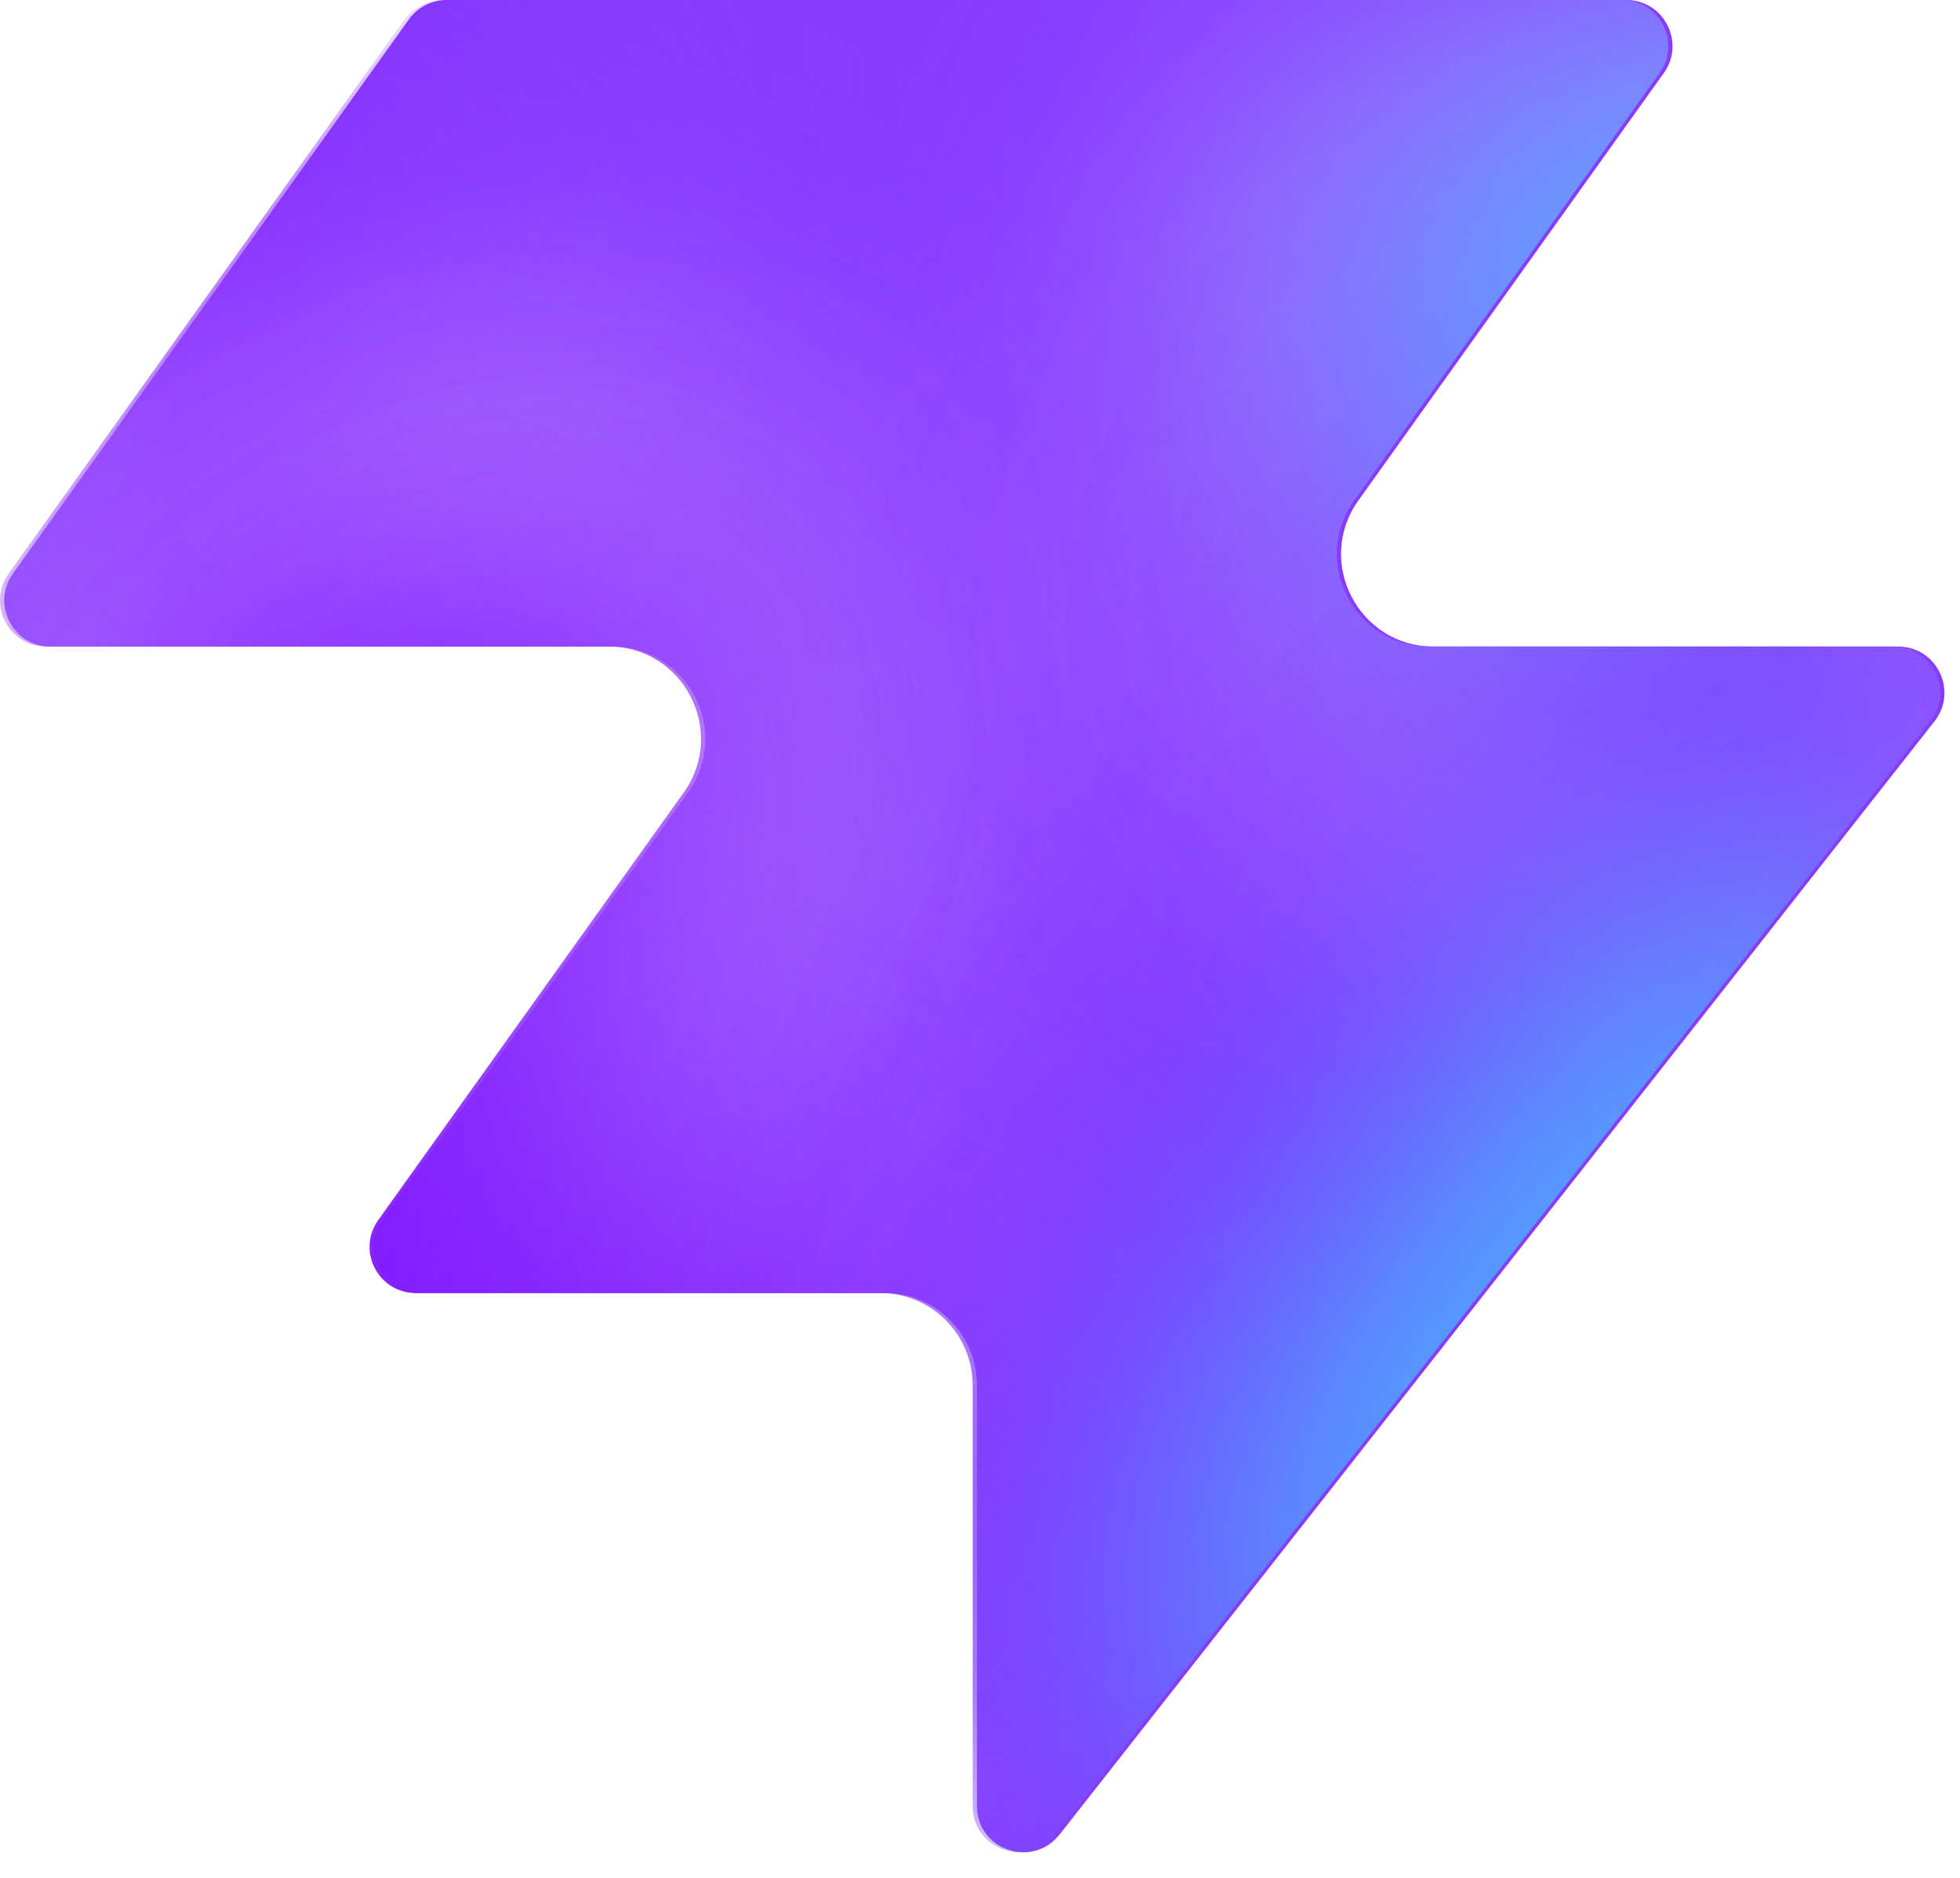
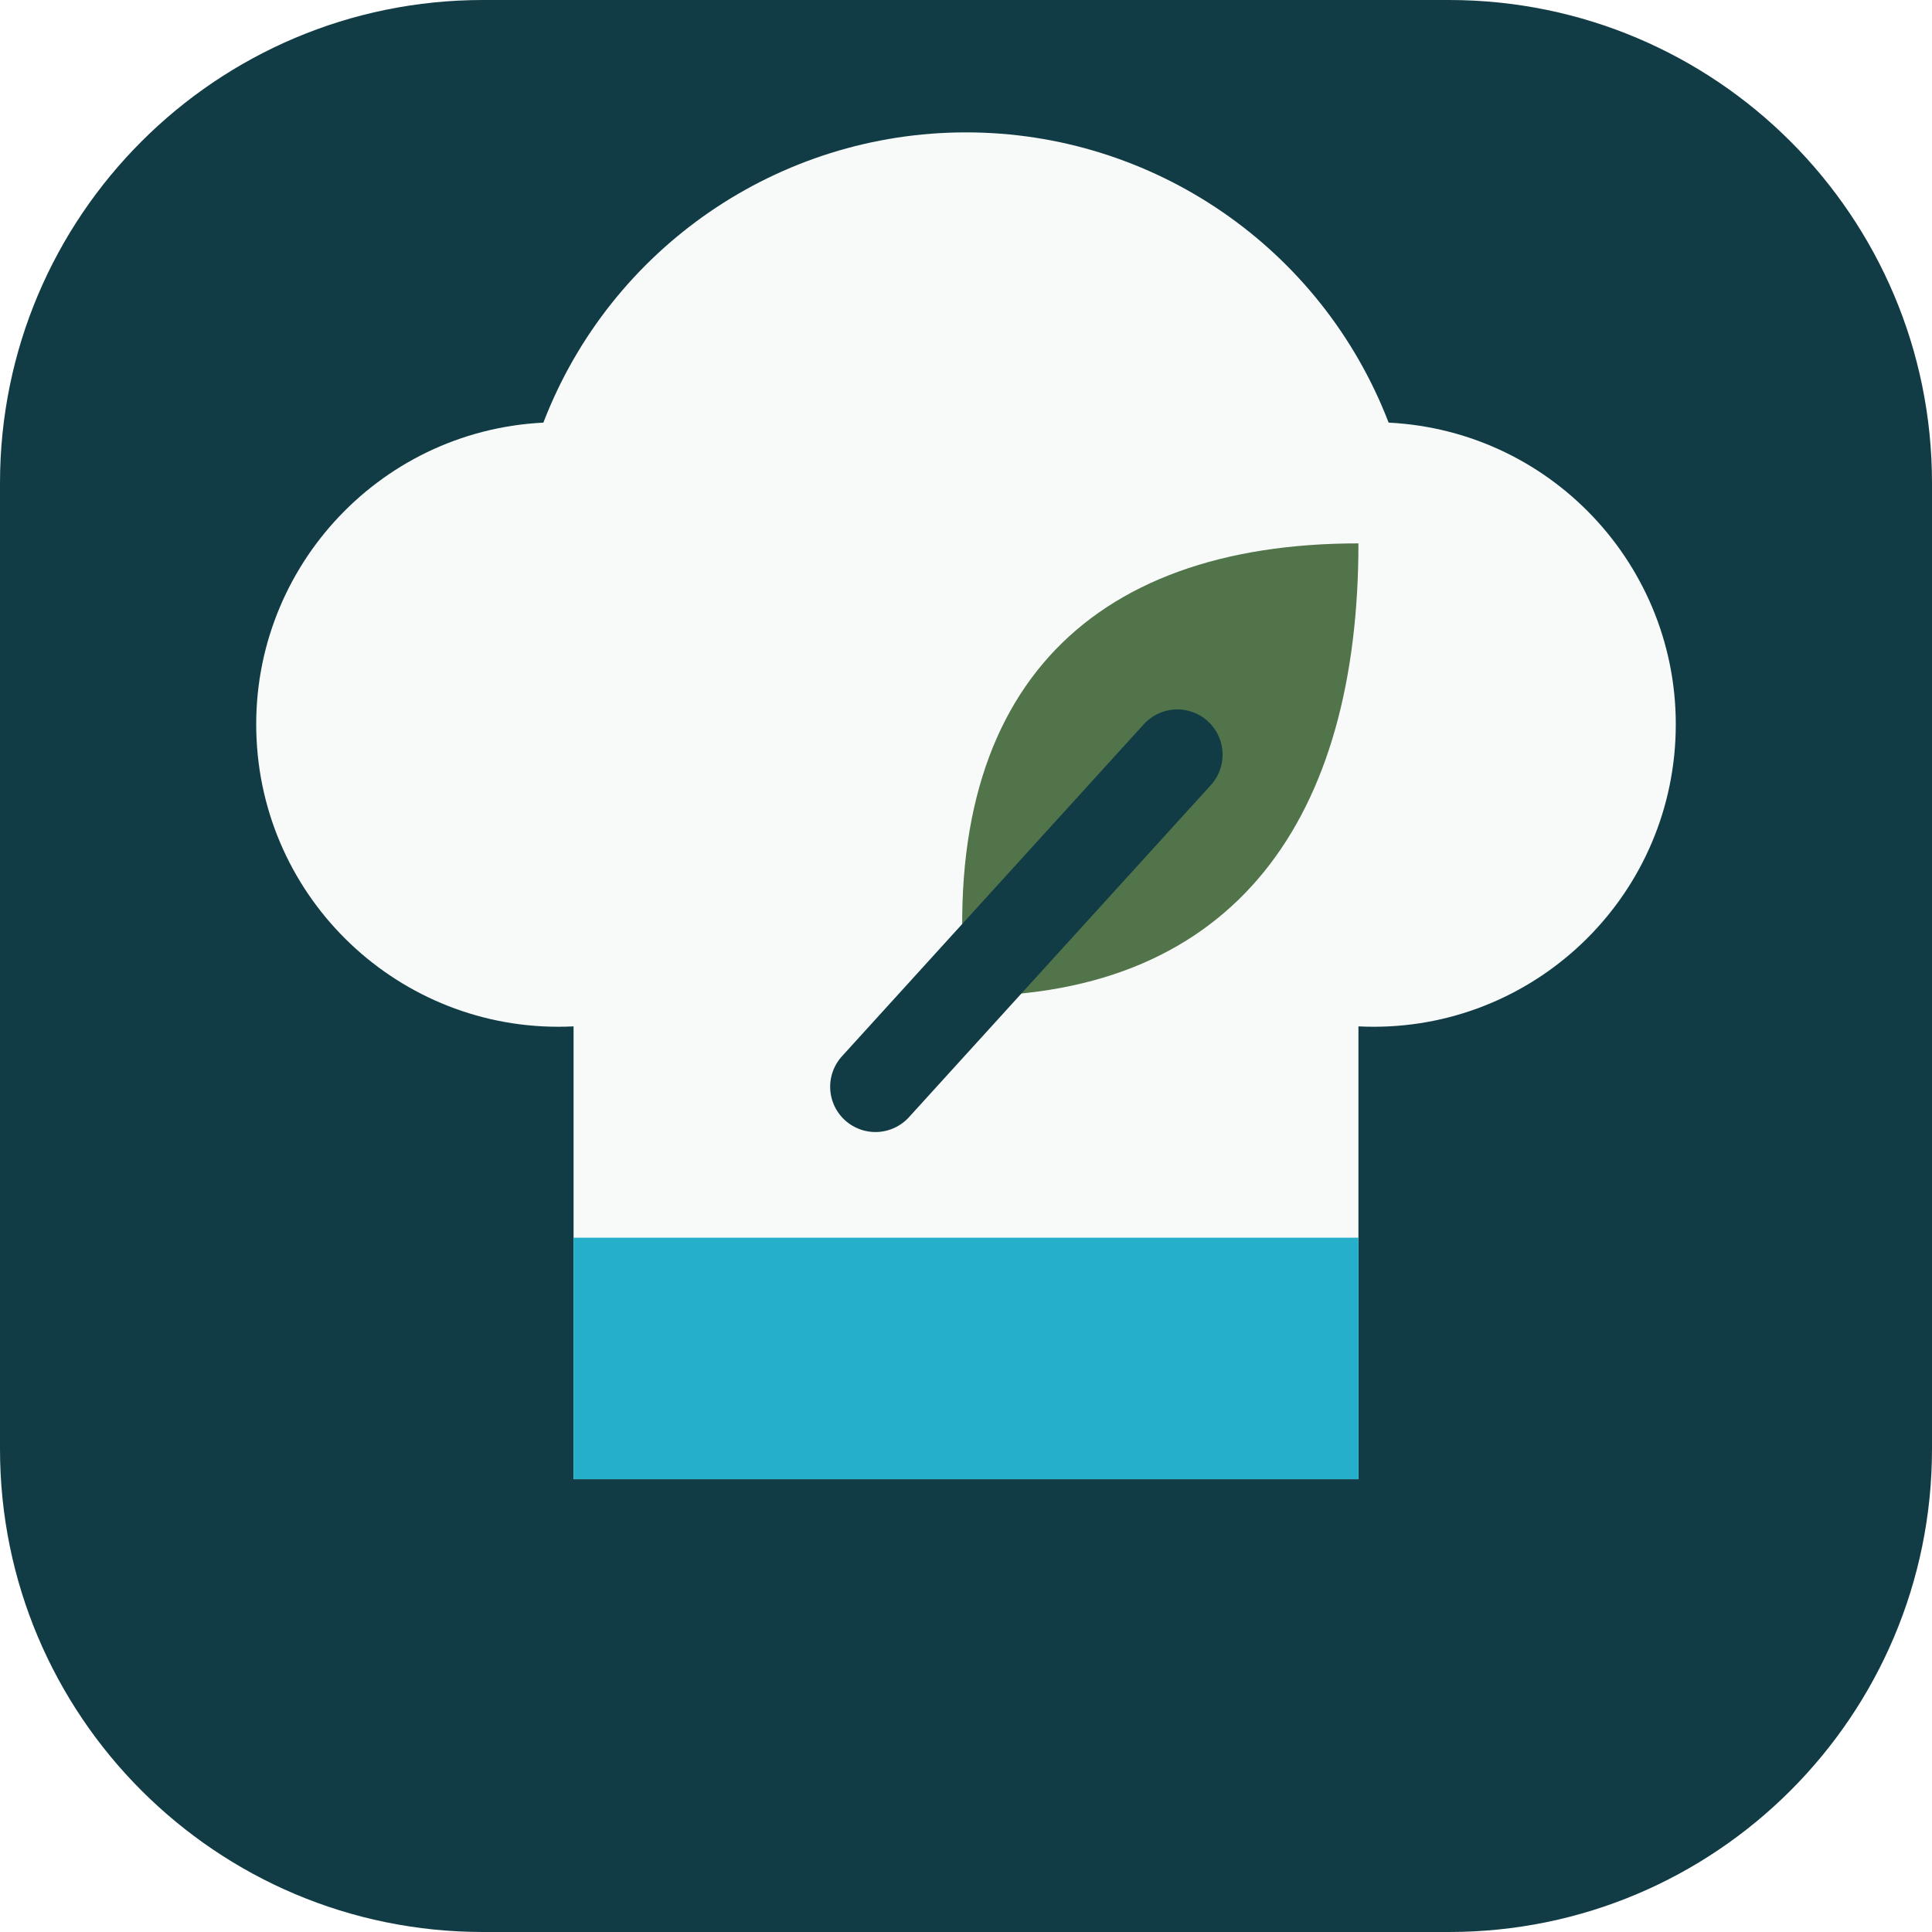
- <svg xmlns="http://www.w3.org/2000/svg" width="48" height="46" fill="none" viewBox="0 0 48 46">
-   <path fill="#863bff" d="M25.946 44.938c-.664.845-2.021.375-2.021-.698V33.937a2.26 2.26 0 0 0-2.262-2.262H10.287c-.92 0-1.456-1.04-.92-1.788l7.48-10.471c1.07-1.497 0-3.578-1.842-3.578H1.237c-.92 0-1.456-1.04-.92-1.788L10.013.474c.214-.297.556-.474.92-.474h28.894c.92 0 1.456 1.04.92 1.788l-7.48 10.471c-1.07 1.498 0 3.579 1.842 3.579h11.377c.943 0 1.473 1.088.89 1.83L25.947 44.94z" style="fill:#863bff;fill:color(display-p3 .525 .23 1);fill-opacity:1" />
-   <mask id="a" width="48" height="46" x="0" y="0" maskUnits="userSpaceOnUse" style="mask-type:alpha">
-     <path fill="#000" d="M25.842 44.938c-.664.844-2.021.375-2.021-.698V33.937a2.26 2.26 0 0 0-2.262-2.262H10.183c-.92 0-1.456-1.04-.92-1.788l7.48-10.471c1.07-1.498 0-3.579-1.842-3.579H1.133c-.92 0-1.456-1.04-.92-1.787L9.91.473c.214-.297.556-.474.92-.474h28.894c.92 0 1.456 1.04.92 1.788l-7.48 10.471c-1.07 1.498 0 3.578 1.842 3.578h11.377c.943 0 1.473 1.088.89 1.832L25.843 44.94z" style="fill:#000;fill-opacity:1" />
-   </mask>
-   <g mask="url(#a)">
-     <g filter="url(#b)">
-       <ellipse cx="5.508" cy="14.704" fill="#ede6ff" rx="5.508" ry="14.704" style="fill:#ede6ff;fill:color(display-p3 .927 .903 1);fill-opacity:1" transform="matrix(.00324 1 1 -.00324 -4.47 31.516)" />
-     </g>
-     <g filter="url(#c)">
-       <ellipse cx="10.399" cy="29.851" fill="#ede6ff" rx="10.399" ry="29.851" style="fill:#ede6ff;fill:color(display-p3 .927 .903 1);fill-opacity:1" transform="matrix(.00324 1 1 -.00324 -39.328 7.883)" />
-     </g>
-     <g filter="url(#d)">
-       <ellipse cx="5.508" cy="30.487" fill="#7e14ff" rx="5.508" ry="30.487" style="fill:#7e14ff;fill:color(display-p3 .492 .077 1);fill-opacity:1" transform="rotate(89.814 -25.913 -14.639)scale(1 -1)" />
-     </g>
-     <g filter="url(#e)">
-       <ellipse cx="5.508" cy="30.599" fill="#7e14ff" rx="5.508" ry="30.599" style="fill:#7e14ff;fill:color(display-p3 .492 .077 1);fill-opacity:1" transform="rotate(89.814 -32.644 -3.334)scale(1 -1)" />
-     </g>
-     <g filter="url(#f)">
-       <ellipse cx="5.508" cy="30.599" fill="#7e14ff" rx="5.508" ry="30.599" style="fill:#7e14ff;fill:color(display-p3 .492 .077 1);fill-opacity:1" transform="matrix(.00324 1 1 -.00324 -34.34 30.47)" />
-     </g>
-     <g filter="url(#g)">
-       <ellipse cx="14.072" cy="22.078" fill="#ede6ff" rx="14.072" ry="22.078" style="fill:#ede6ff;fill:color(display-p3 .927 .903 1);fill-opacity:1" transform="rotate(93.35 24.506 48.493)scale(-1 1)" />
-     </g>
-     <g filter="url(#h)">
-       <ellipse cx="3.47" cy="21.501" fill="#7e14ff" rx="3.47" ry="21.501" style="fill:#7e14ff;fill:color(display-p3 .492 .077 1);fill-opacity:1" transform="rotate(89.009 28.708 47.59)scale(-1 1)" />
-     </g>
-     <g filter="url(#i)">
-       <ellipse cx="3.47" cy="21.501" fill="#7e14ff" rx="3.47" ry="21.501" style="fill:#7e14ff;fill:color(display-p3 .492 .077 1);fill-opacity:1" transform="rotate(89.009 28.708 47.59)scale(-1 1)" />
-     </g>
-     <g filter="url(#j)">
-       <ellipse cx=".387" cy="8.972" fill="#7e14ff" rx="4.407" ry="29.108" style="fill:#7e14ff;fill:color(display-p3 .492 .077 1);fill-opacity:1" transform="rotate(39.51 .387 8.972)" />
-     </g>
-     <g filter="url(#k)">
-       <ellipse cx="47.523" cy="-6.092" fill="#7e14ff" rx="4.407" ry="29.108" style="fill:#7e14ff;fill:color(display-p3 .492 .077 1);fill-opacity:1" transform="rotate(37.892 47.523 -6.092)" />
-     </g>
-     <g filter="url(#l)">
-       <ellipse cx="41.412" cy="6.333" fill="#47bfff" rx="5.971" ry="9.665" style="fill:#47bfff;fill:color(display-p3 .28 .748 1);fill-opacity:1" transform="rotate(37.892 41.412 6.333)" />
-     </g>
-     <g filter="url(#m)">
-       <ellipse cx="-1.879" cy="38.332" fill="#7e14ff" rx="4.407" ry="29.108" style="fill:#7e14ff;fill:color(display-p3 .492 .077 1);fill-opacity:1" transform="rotate(37.892 -1.88 38.332)" />
-     </g>
-     <g filter="url(#n)">
-       <ellipse cx="-1.879" cy="38.332" fill="#7e14ff" rx="4.407" ry="29.108" style="fill:#7e14ff;fill:color(display-p3 .492 .077 1);fill-opacity:1" transform="rotate(37.892 -1.88 38.332)" />
-     </g>
-     <g filter="url(#o)">
-       <ellipse cx="35.651" cy="29.907" fill="#7e14ff" rx="4.407" ry="29.108" style="fill:#7e14ff;fill:color(display-p3 .492 .077 1);fill-opacity:1" transform="rotate(37.892 35.651 29.907)" />
-     </g>
-     <g filter="url(#p)">
-       <ellipse cx="38.418" cy="32.4" fill="#47bfff" rx="5.971" ry="15.297" style="fill:#47bfff;fill:color(display-p3 .28 .748 1);fill-opacity:1" transform="rotate(37.892 38.418 32.4)" />
-     </g>
-   </g>
-   <defs>
-     <filter id="b" width="60.045" height="41.654" x="-19.77" y="16.149" color-interpolation-filters="sRGB" filterUnits="userSpaceOnUse">
-       <feFlood flood-opacity="0" result="BackgroundImageFix" />
-       <feBlend in="SourceGraphic" in2="BackgroundImageFix" result="shape" />
-       <feGaussianBlur result="effect1_foregroundBlur_2002_17158" stdDeviation="7.659" />
-     </filter>
-     <filter id="c" width="90.34" height="51.437" x="-54.613" y="-7.533" color-interpolation-filters="sRGB" filterUnits="userSpaceOnUse">
-       <feFlood flood-opacity="0" result="BackgroundImageFix" />
-       <feBlend in="SourceGraphic" in2="BackgroundImageFix" result="shape" />
-       <feGaussianBlur result="effect1_foregroundBlur_2002_17158" stdDeviation="7.659" />
-     </filter>
-     <filter id="d" width="79.355" height="29.4" x="-49.64" y="2.03" color-interpolation-filters="sRGB" filterUnits="userSpaceOnUse">
-       <feFlood flood-opacity="0" result="BackgroundImageFix" />
-       <feBlend in="SourceGraphic" in2="BackgroundImageFix" result="shape" />
-       <feGaussianBlur result="effect1_foregroundBlur_2002_17158" stdDeviation="4.596" />
-     </filter>
-     <filter id="e" width="79.579" height="29.4" x="-45.045" y="20.029" color-interpolation-filters="sRGB" filterUnits="userSpaceOnUse">
-       <feFlood flood-opacity="0" result="BackgroundImageFix" />
-       <feBlend in="SourceGraphic" in2="BackgroundImageFix" result="shape" />
-       <feGaussianBlur result="effect1_foregroundBlur_2002_17158" stdDeviation="4.596" />
-     </filter>
-     <filter id="f" width="79.579" height="29.4" x="-43.513" y="21.178" color-interpolation-filters="sRGB" filterUnits="userSpaceOnUse">
-       <feFlood flood-opacity="0" result="BackgroundImageFix" />
-       <feBlend in="SourceGraphic" in2="BackgroundImageFix" result="shape" />
-       <feGaussianBlur result="effect1_foregroundBlur_2002_17158" stdDeviation="4.596" />
-     </filter>
-     <filter id="g" width="74.749" height="58.852" x="15.756" y="-17.901" color-interpolation-filters="sRGB" filterUnits="userSpaceOnUse">
-       <feFlood flood-opacity="0" result="BackgroundImageFix" />
-       <feBlend in="SourceGraphic" in2="BackgroundImageFix" result="shape" />
-       <feGaussianBlur result="effect1_foregroundBlur_2002_17158" stdDeviation="7.659" />
-     </filter>
-     <filter id="h" width="61.377" height="25.362" x="23.548" y="2.284" color-interpolation-filters="sRGB" filterUnits="userSpaceOnUse">
-       <feFlood flood-opacity="0" result="BackgroundImageFix" />
-       <feBlend in="SourceGraphic" in2="BackgroundImageFix" result="shape" />
-       <feGaussianBlur result="effect1_foregroundBlur_2002_17158" stdDeviation="4.596" />
-     </filter>
-     <filter id="i" width="61.377" height="25.362" x="23.548" y="2.284" color-interpolation-filters="sRGB" filterUnits="userSpaceOnUse">
-       <feFlood flood-opacity="0" result="BackgroundImageFix" />
-       <feBlend in="SourceGraphic" in2="BackgroundImageFix" result="shape" />
-       <feGaussianBlur result="effect1_foregroundBlur_2002_17158" stdDeviation="4.596" />
-     </filter>
-     <filter id="j" width="56.045" height="63.649" x="-27.636" y="-22.853" color-interpolation-filters="sRGB" filterUnits="userSpaceOnUse">
-       <feFlood flood-opacity="0" result="BackgroundImageFix" />
-       <feBlend in="SourceGraphic" in2="BackgroundImageFix" result="shape" />
-       <feGaussianBlur result="effect1_foregroundBlur_2002_17158" stdDeviation="4.596" />
-     </filter>
-     <filter id="k" width="54.814" height="64.646" x="20.116" y="-38.415" color-interpolation-filters="sRGB" filterUnits="userSpaceOnUse">
-       <feFlood flood-opacity="0" result="BackgroundImageFix" />
-       <feBlend in="SourceGraphic" in2="BackgroundImageFix" result="shape" />
-       <feGaussianBlur result="effect1_foregroundBlur_2002_17158" stdDeviation="4.596" />
-     </filter>
-     <filter id="l" width="33.541" height="35.313" x="24.641" y="-11.323" color-interpolation-filters="sRGB" filterUnits="userSpaceOnUse">
-       <feFlood flood-opacity="0" result="BackgroundImageFix" />
-       <feBlend in="SourceGraphic" in2="BackgroundImageFix" result="shape" />
-       <feGaussianBlur result="effect1_foregroundBlur_2002_17158" stdDeviation="4.596" />
-     </filter>
-     <filter id="m" width="54.814" height="64.646" x="-29.286" y="6.009" color-interpolation-filters="sRGB" filterUnits="userSpaceOnUse">
-       <feFlood flood-opacity="0" result="BackgroundImageFix" />
-       <feBlend in="SourceGraphic" in2="BackgroundImageFix" result="shape" />
-       <feGaussianBlur result="effect1_foregroundBlur_2002_17158" stdDeviation="4.596" />
-     </filter>
-     <filter id="n" width="54.814" height="64.646" x="-29.286" y="6.009" color-interpolation-filters="sRGB" filterUnits="userSpaceOnUse">
-       <feFlood flood-opacity="0" result="BackgroundImageFix" />
-       <feBlend in="SourceGraphic" in2="BackgroundImageFix" result="shape" />
-       <feGaussianBlur result="effect1_foregroundBlur_2002_17158" stdDeviation="4.596" />
-     </filter>
-     <filter id="o" width="54.814" height="64.646" x="8.244" y="-2.416" color-interpolation-filters="sRGB" filterUnits="userSpaceOnUse">
-       <feFlood flood-opacity="0" result="BackgroundImageFix" />
-       <feBlend in="SourceGraphic" in2="BackgroundImageFix" result="shape" />
-       <feGaussianBlur result="effect1_foregroundBlur_2002_17158" stdDeviation="4.596" />
-     </filter>
-     <filter id="p" width="39.409" height="43.623" x="18.713" y="10.588" color-interpolation-filters="sRGB" filterUnits="userSpaceOnUse">
-       <feFlood flood-opacity="0" result="BackgroundImageFix" />
-       <feBlend in="SourceGraphic" in2="BackgroundImageFix" result="shape" />
-       <feGaussianBlur result="effect1_foregroundBlur_2002_17158" stdDeviation="4.596" />
-     </filter>
-   </defs>
+ <svg xmlns="http://www.w3.org/2000/svg" viewBox="0 0 64 64">
+   <rect width="64" height="64" rx="16" fill="#123c45" />
+   <path d="M19 34a10 10 0 0 1-1-20 15 15 0 0 1 28 0 10 10 0 0 1-1 20v15H19Z" fill="#f8faf9" />
+   <path d="M19 41h26v8H19Z" fill="#26afca" />
+   <path d="M32 33c-1-10 4-15 13-15 0 9-4 15-13 15Z" fill="#52744a" />
+   <path d="m29 36 10-11" fill="none" stroke="#123c45" stroke-width="3" stroke-linecap="round" />
</svg>
